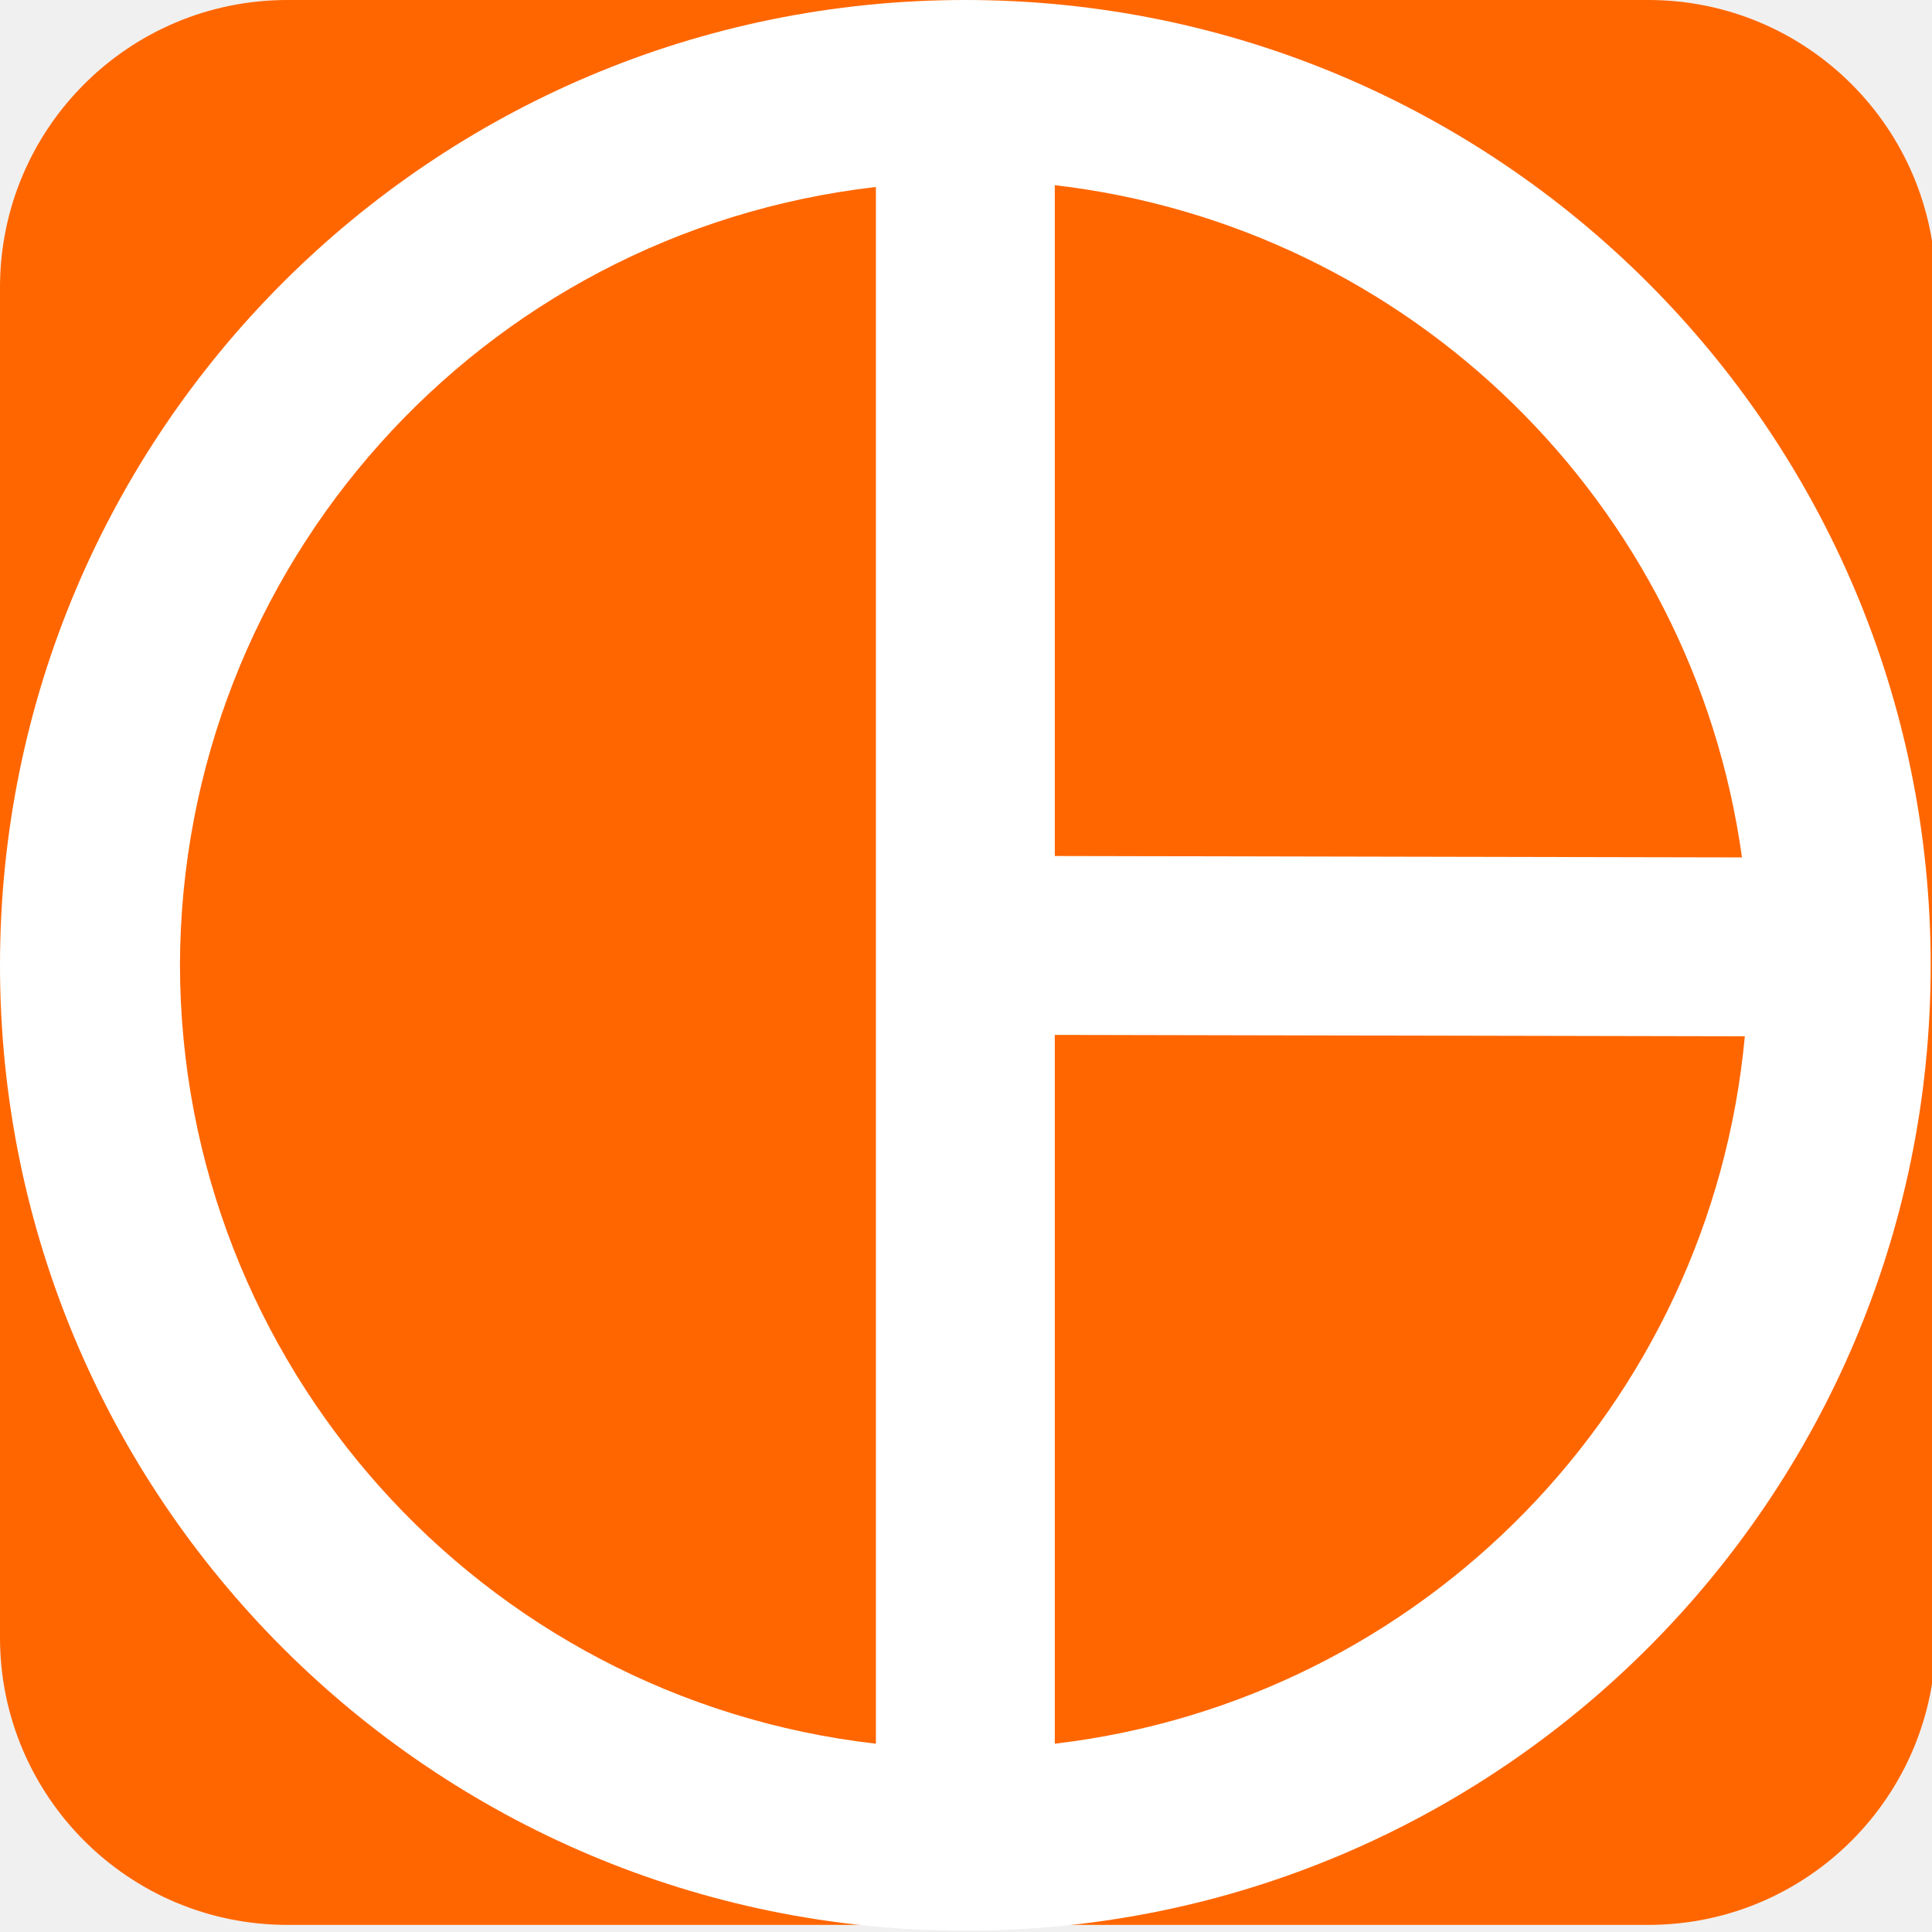
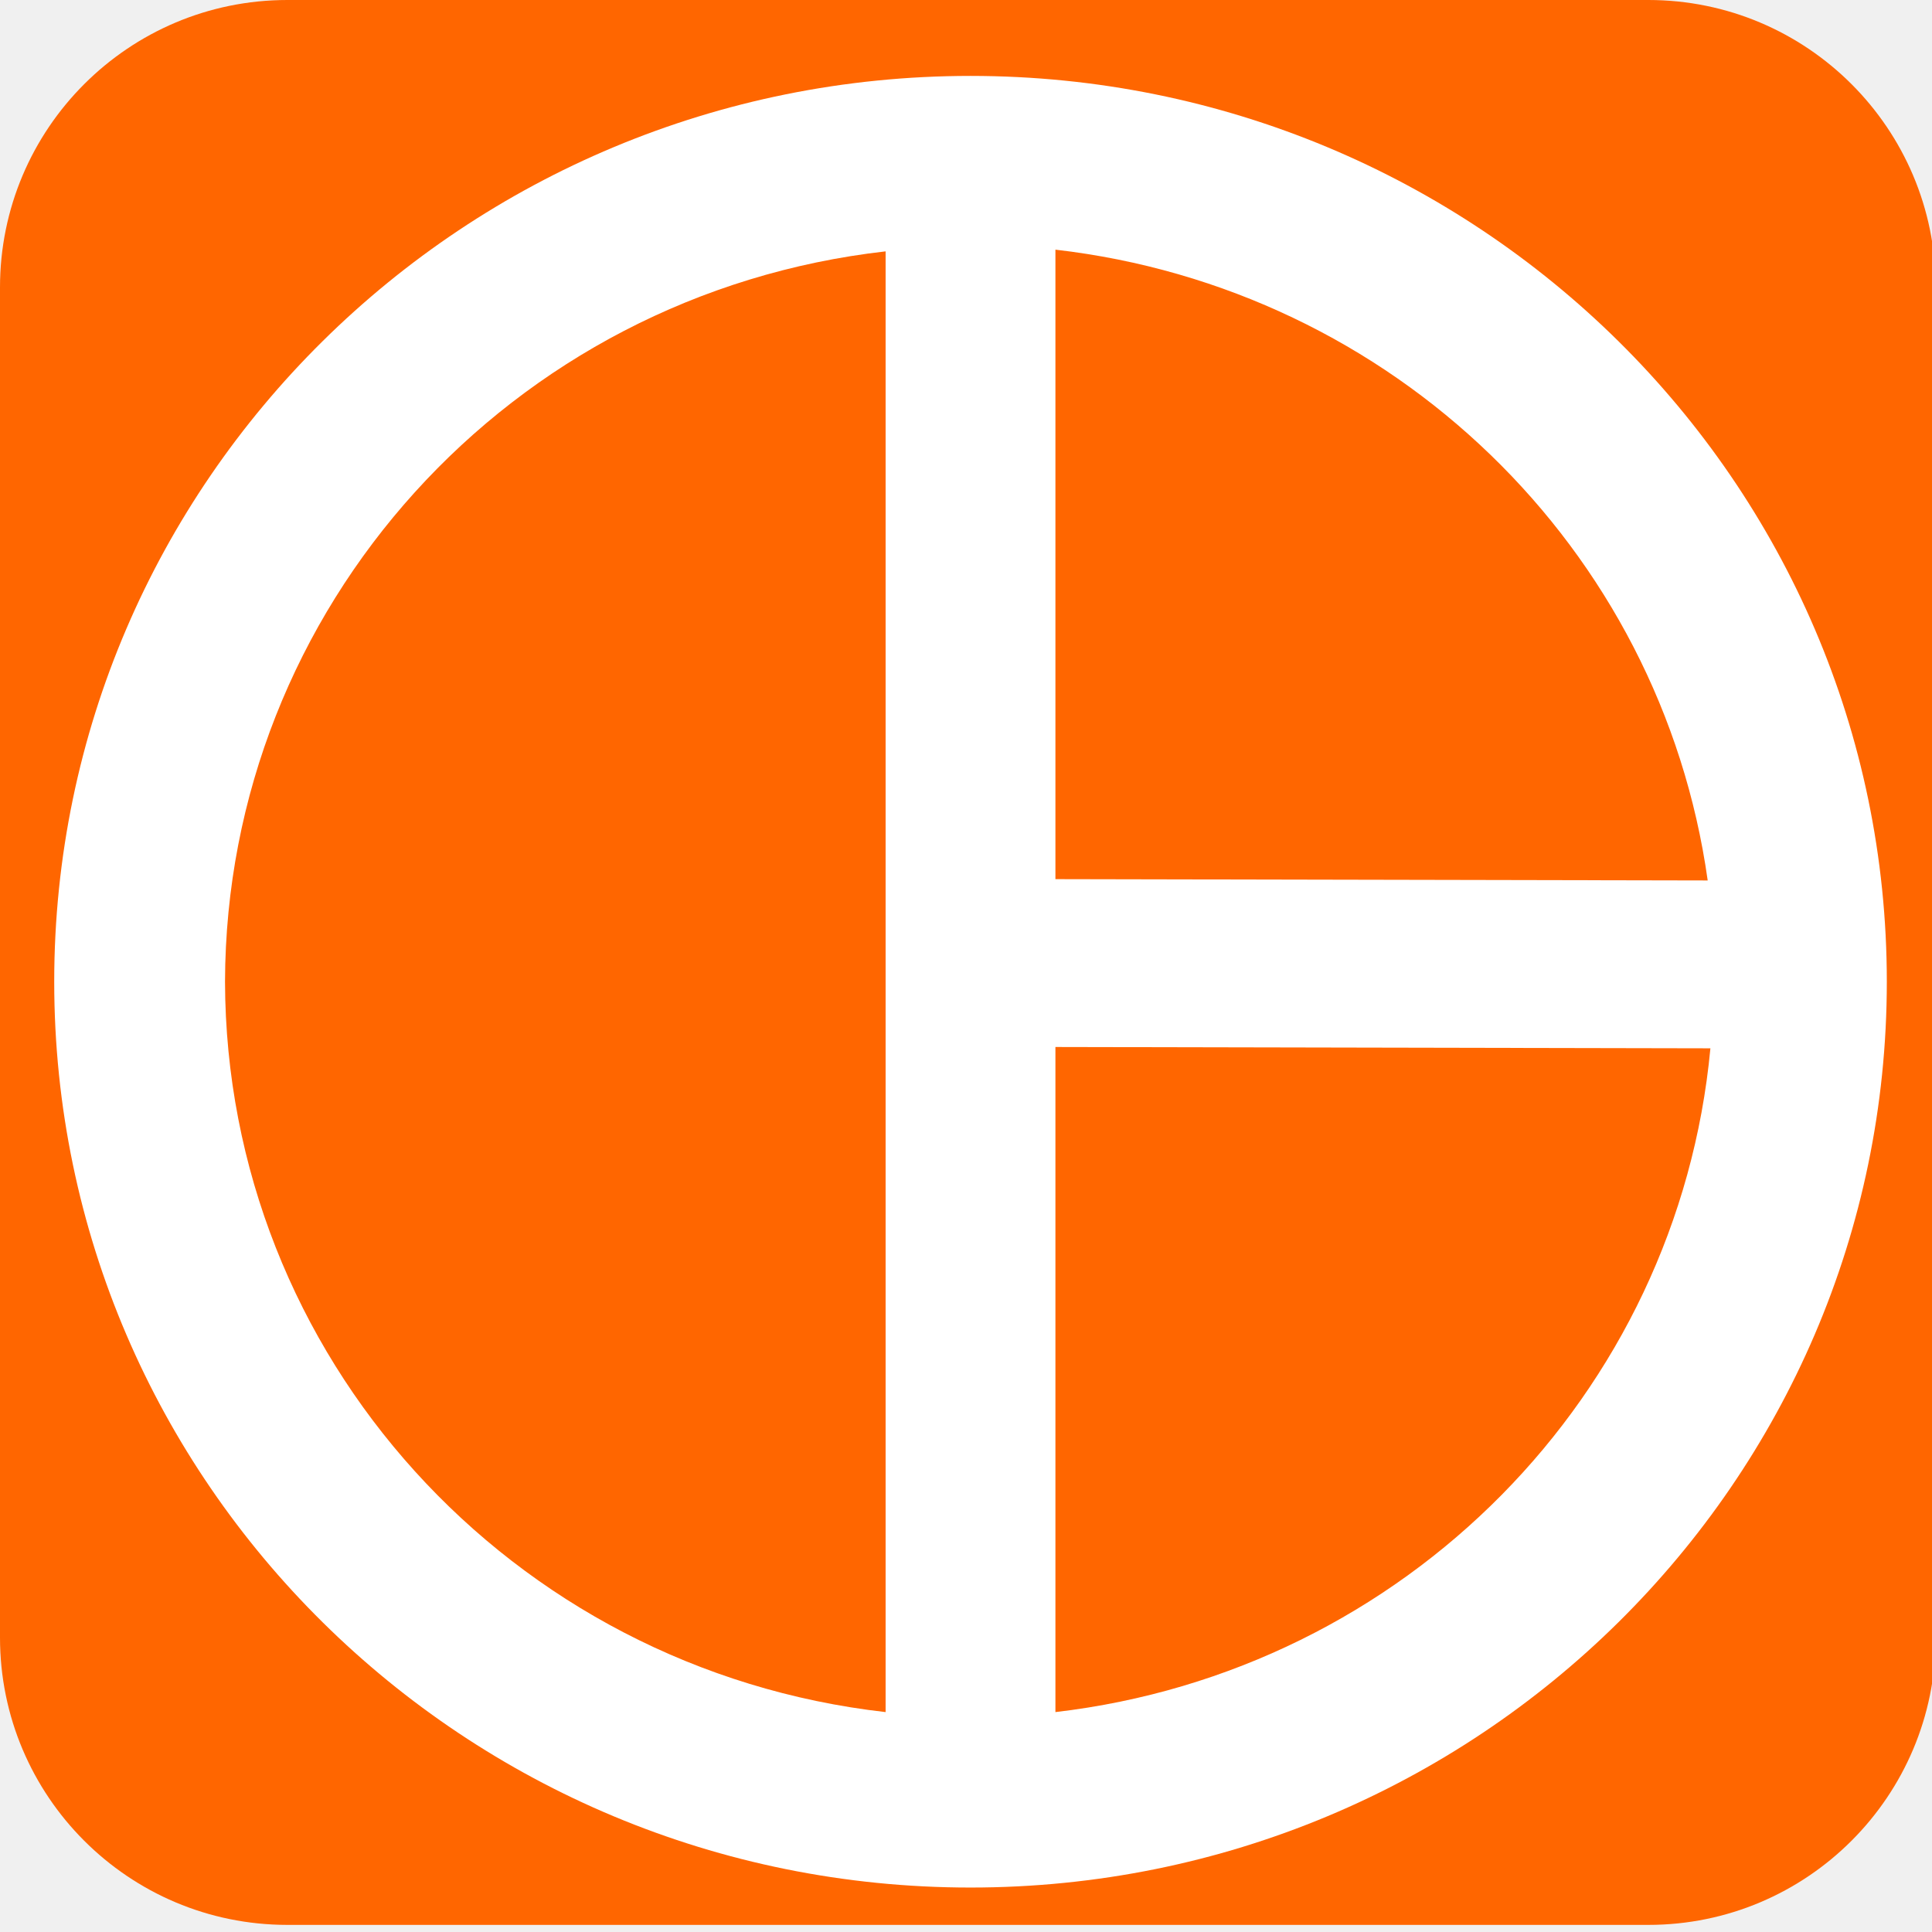
<svg xmlns="http://www.w3.org/2000/svg" width="221.39mm" height="221.39mm" viewBox="0 0 221.39 221.39" version="1.1" id="svg5">
  <defs id="defs2" />
  <g id="layer1">
    <rect style="fill:#ff6600;fill-rule:evenodd;stroke-width:0.265" id="rect1553" width="221.818" height="220.575" x="-8.2299296e-09" y="-8.4294435e-08" ry="32.931" />
-     <path id="path858" style="font-variation-settings:normal;opacity:1;vector-effect:none;fill:#ffffff;fill-opacity:1;fill-rule:evenodd;stroke:none;stroke-width:4.165;stroke-linecap:butt;stroke-linejoin:miter;stroke-miterlimit:4;stroke-dasharray:none;stroke-dashoffset:0;stroke-opacity:1;-inkscape-stroke:none;stop-color:#000000;stop-opacity:1" d="M 110.62,0 A 110.619,110.619 0 0 0 0,110.62 110.619,110.619 0 0 0 110.62,221.239 110.619,110.619 0 0 0 221.239,110.62 110.619,110.619 0 0 0 110.62,0 Z m 10.25,21.218 a 90,90 0 0 1 78.745,77.034 l -78.745,-0.161 z m -20.5,0.208 V 199.813 a 90,90 0 0 1 -79.75,-89.193 90,90 0 0 1 79.75,-89.193 z m 20.5,97.165 79.072,0.161 a 90,90 0 0 1 -79.072,81.061 z" />
+     <path id="path858" style="font-variation-settings:normal;opacity:1;vector-effect:none;fill:#ffffff;fill-opacity:1;fill-rule:evenodd;stroke:none;stroke-width:4.165;stroke-linecap:butt;stroke-linejoin:miter;stroke-miterlimit:4;stroke-dasharray:none;stroke-dashoffset:0;stroke-opacity:1;-inkscape-stroke:none;stop-color:#000000;stop-opacity:1" d="M 111.213,8.699 A 105,103.799 0 0 0 6.213,112.498 105,103.799 0 0 0 111.213,216.296 105,103.799 0 0 0 216.213,112.498 105,103.799 0 0 0 111.213,8.699 Z m 9.729,19.91 a 85.428,84.451 0 0 1 74.745,72.284 l -74.745,-0.151 z m -19.459,0.195 V 196.191 A 85.428,84.451 0 0 1 25.785,112.498 85.428,84.451 0 0 1 101.484,28.804 Z m 19.459,91.173 75.055,0.151 a 85.428,84.451 0 0 1 -75.055,76.062 z" />
  </g>
</svg>
